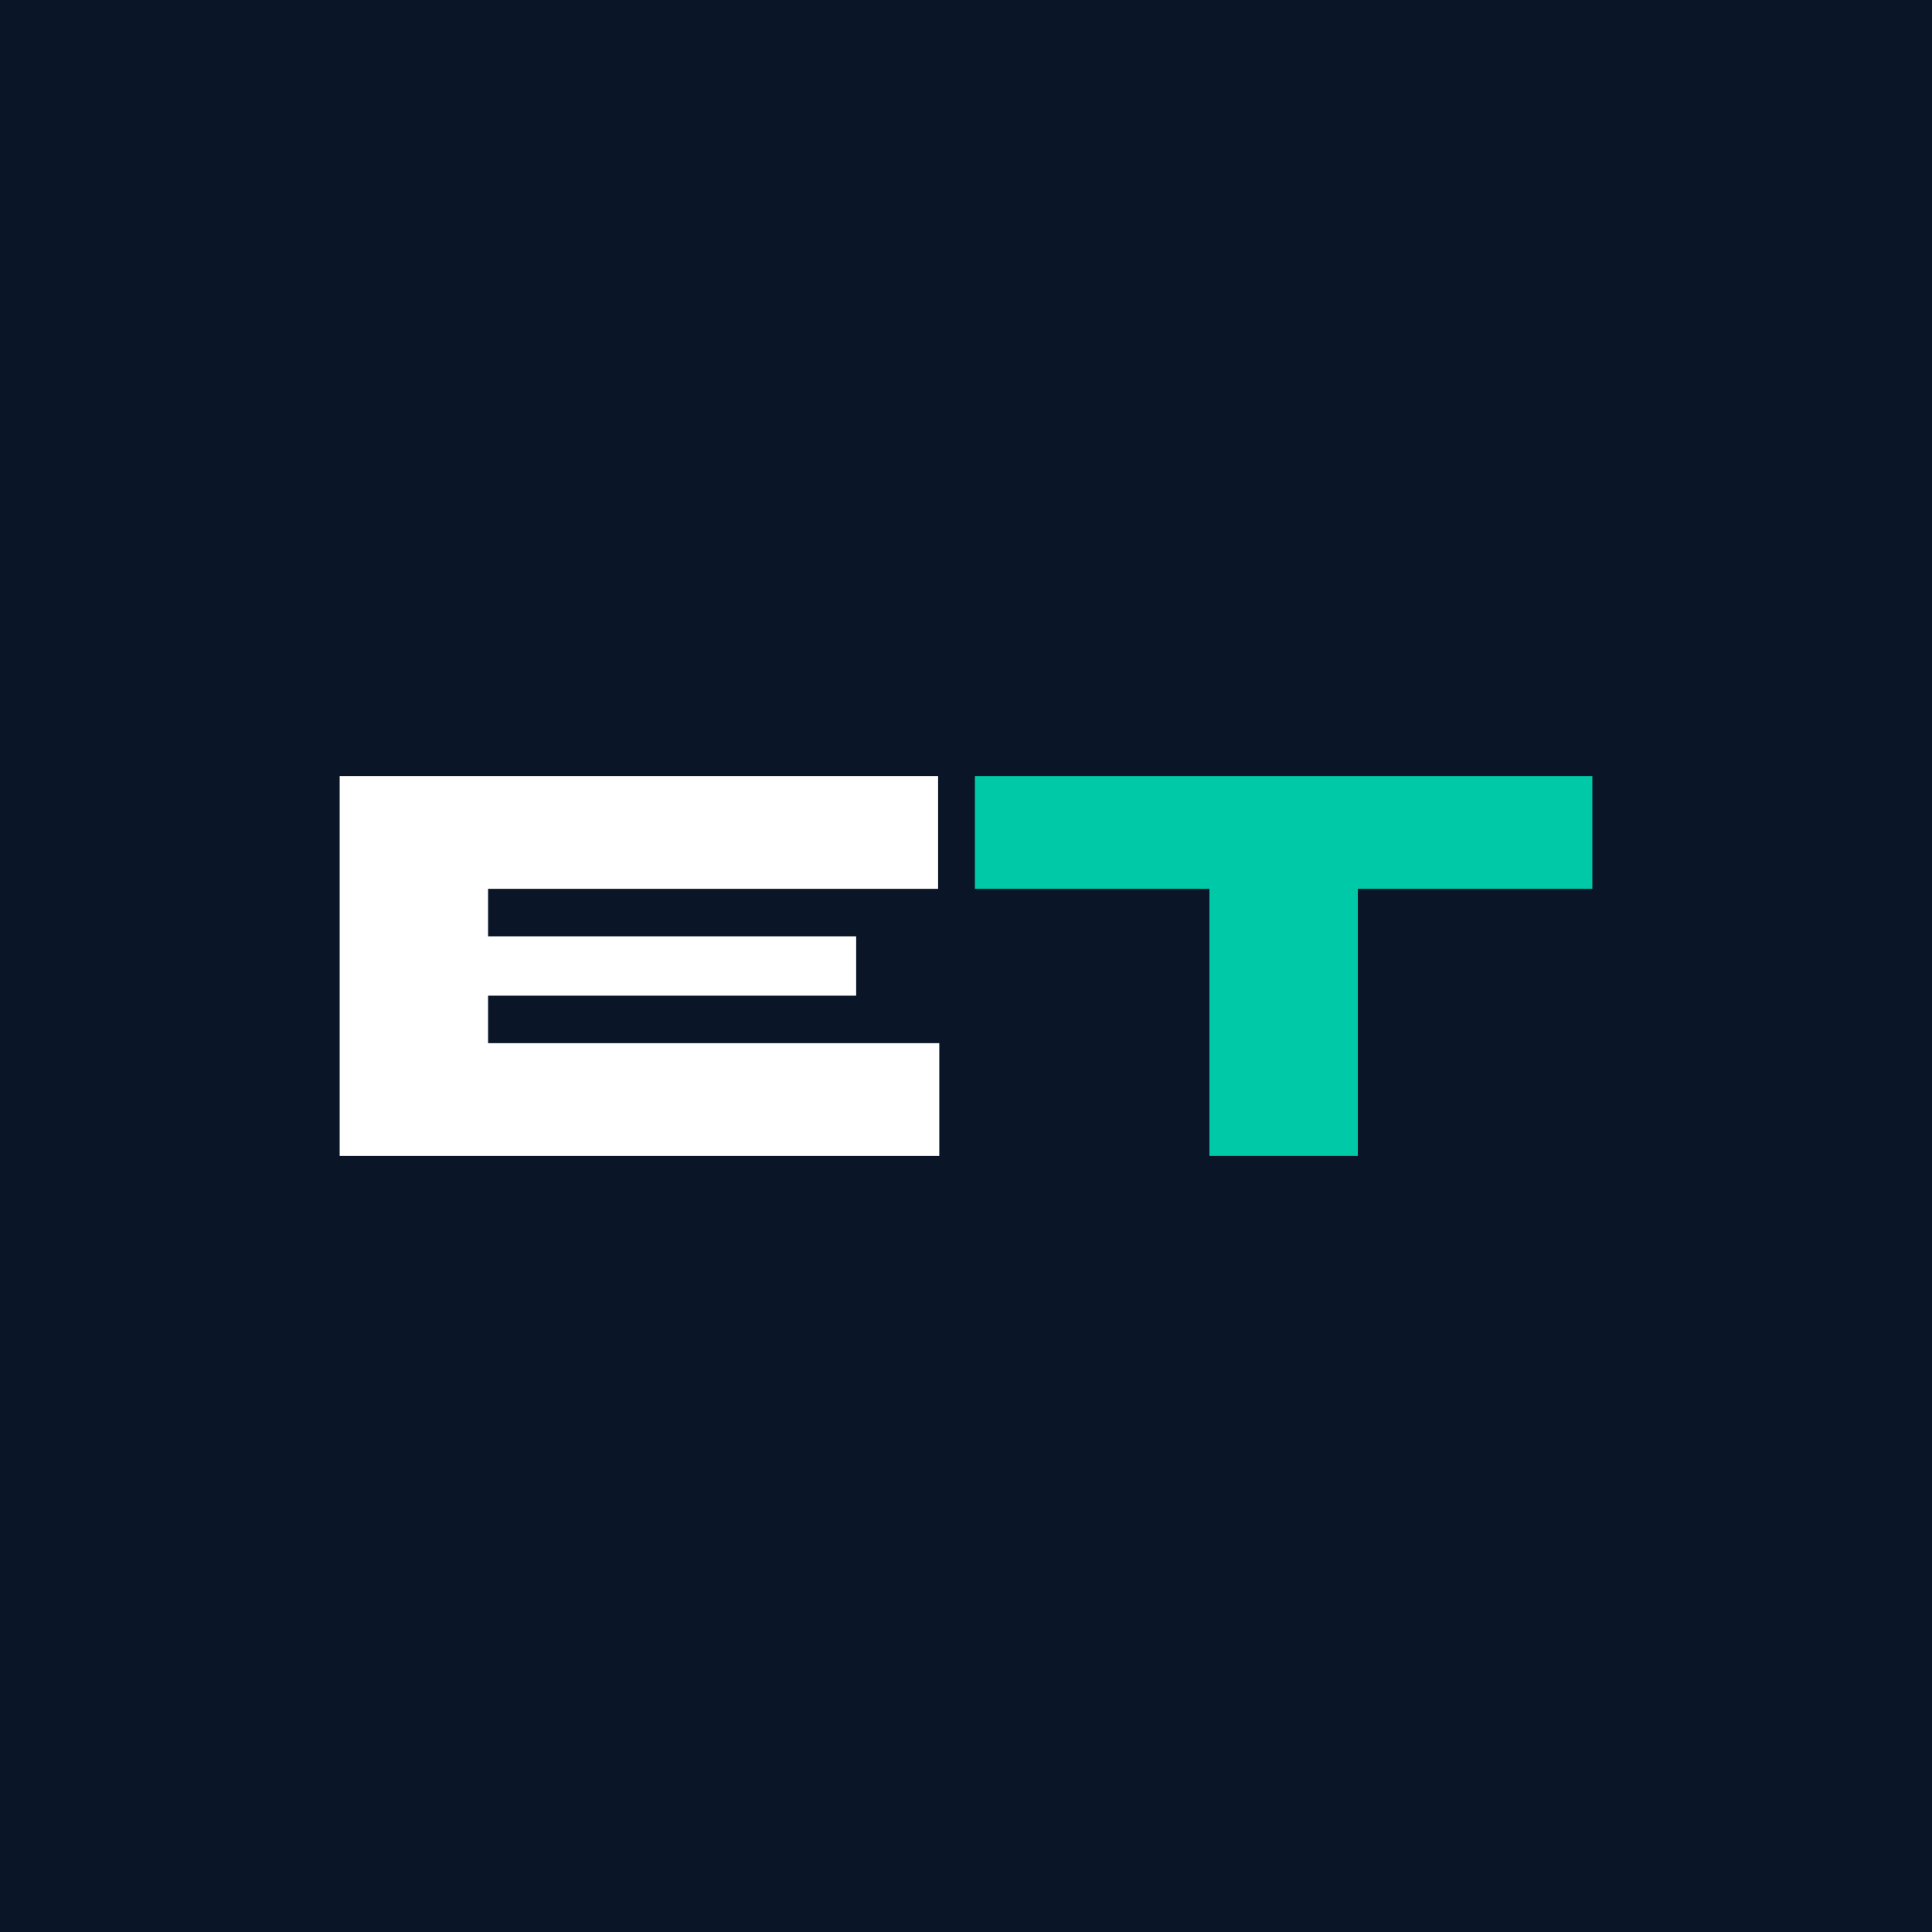
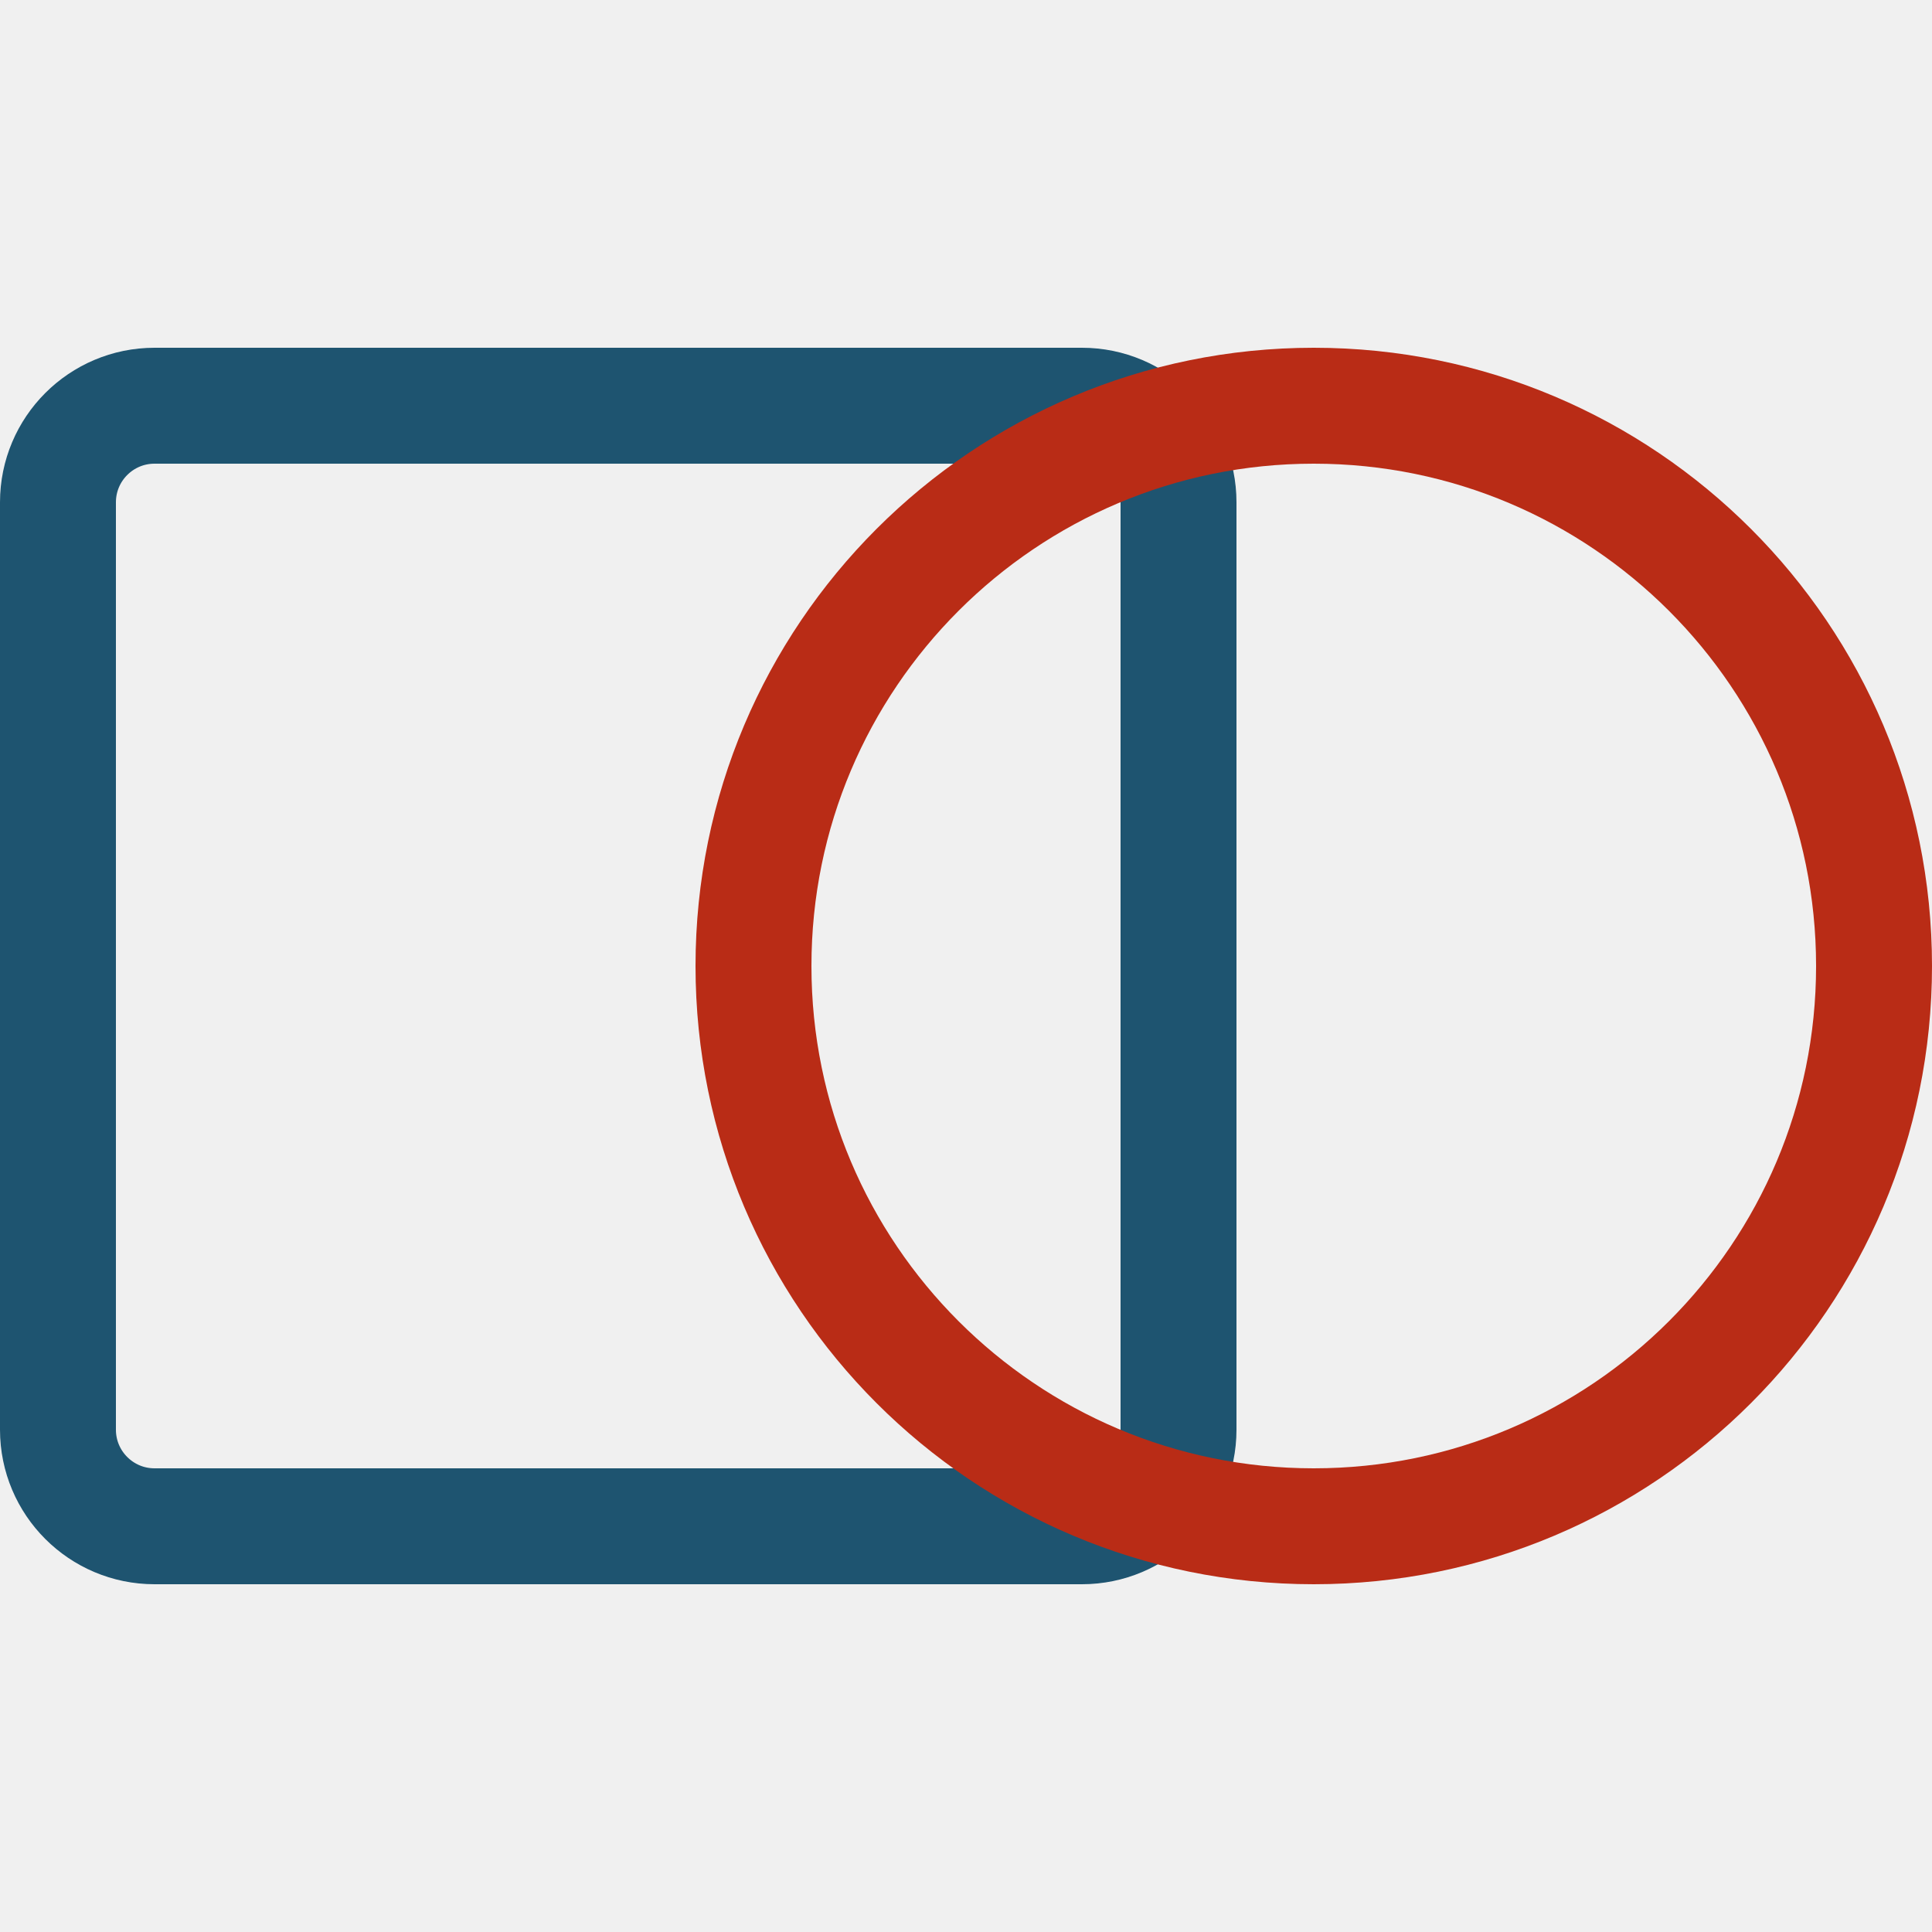
- <svg xmlns="http://www.w3.org/2000/svg" width="384" height="384" viewBox="0 0 384 384">
-   <rect width="384" height="384" fill="#0A1628" />
-   <g transform="translate(192 192) scale(0.118 -0.118) translate(-1055 -320)">
-     <path fill="#FFFFFF" transform="translate(-70 0)" d="M320 270V190H1080V0H70V640H1078V450H320V370H940V270Z" />
-     <path fill="#00C9A7" transform="translate(1040 0)" d="M30 640H1070V450H30ZM425 463H675V0H425Z" />
-   </g>
+ <svg xmlns="http://www.w3.org/2000/svg" viewBox="0 -18 100 100" fill="none">
+   <style>.a{stroke:#1e5470}.s{stroke:#b92c16}@media (prefers-color-scheme:dark){.a{stroke:#8fbdd3}.s{stroke:#f0694a}}</style>
+   <rect class="a" x="3" y="3" width="58" height="58" rx="5" stroke-width="6" />
+   <circle class="s" cx="68" cy="32" r="29" stroke-width="6" />
</svg>
